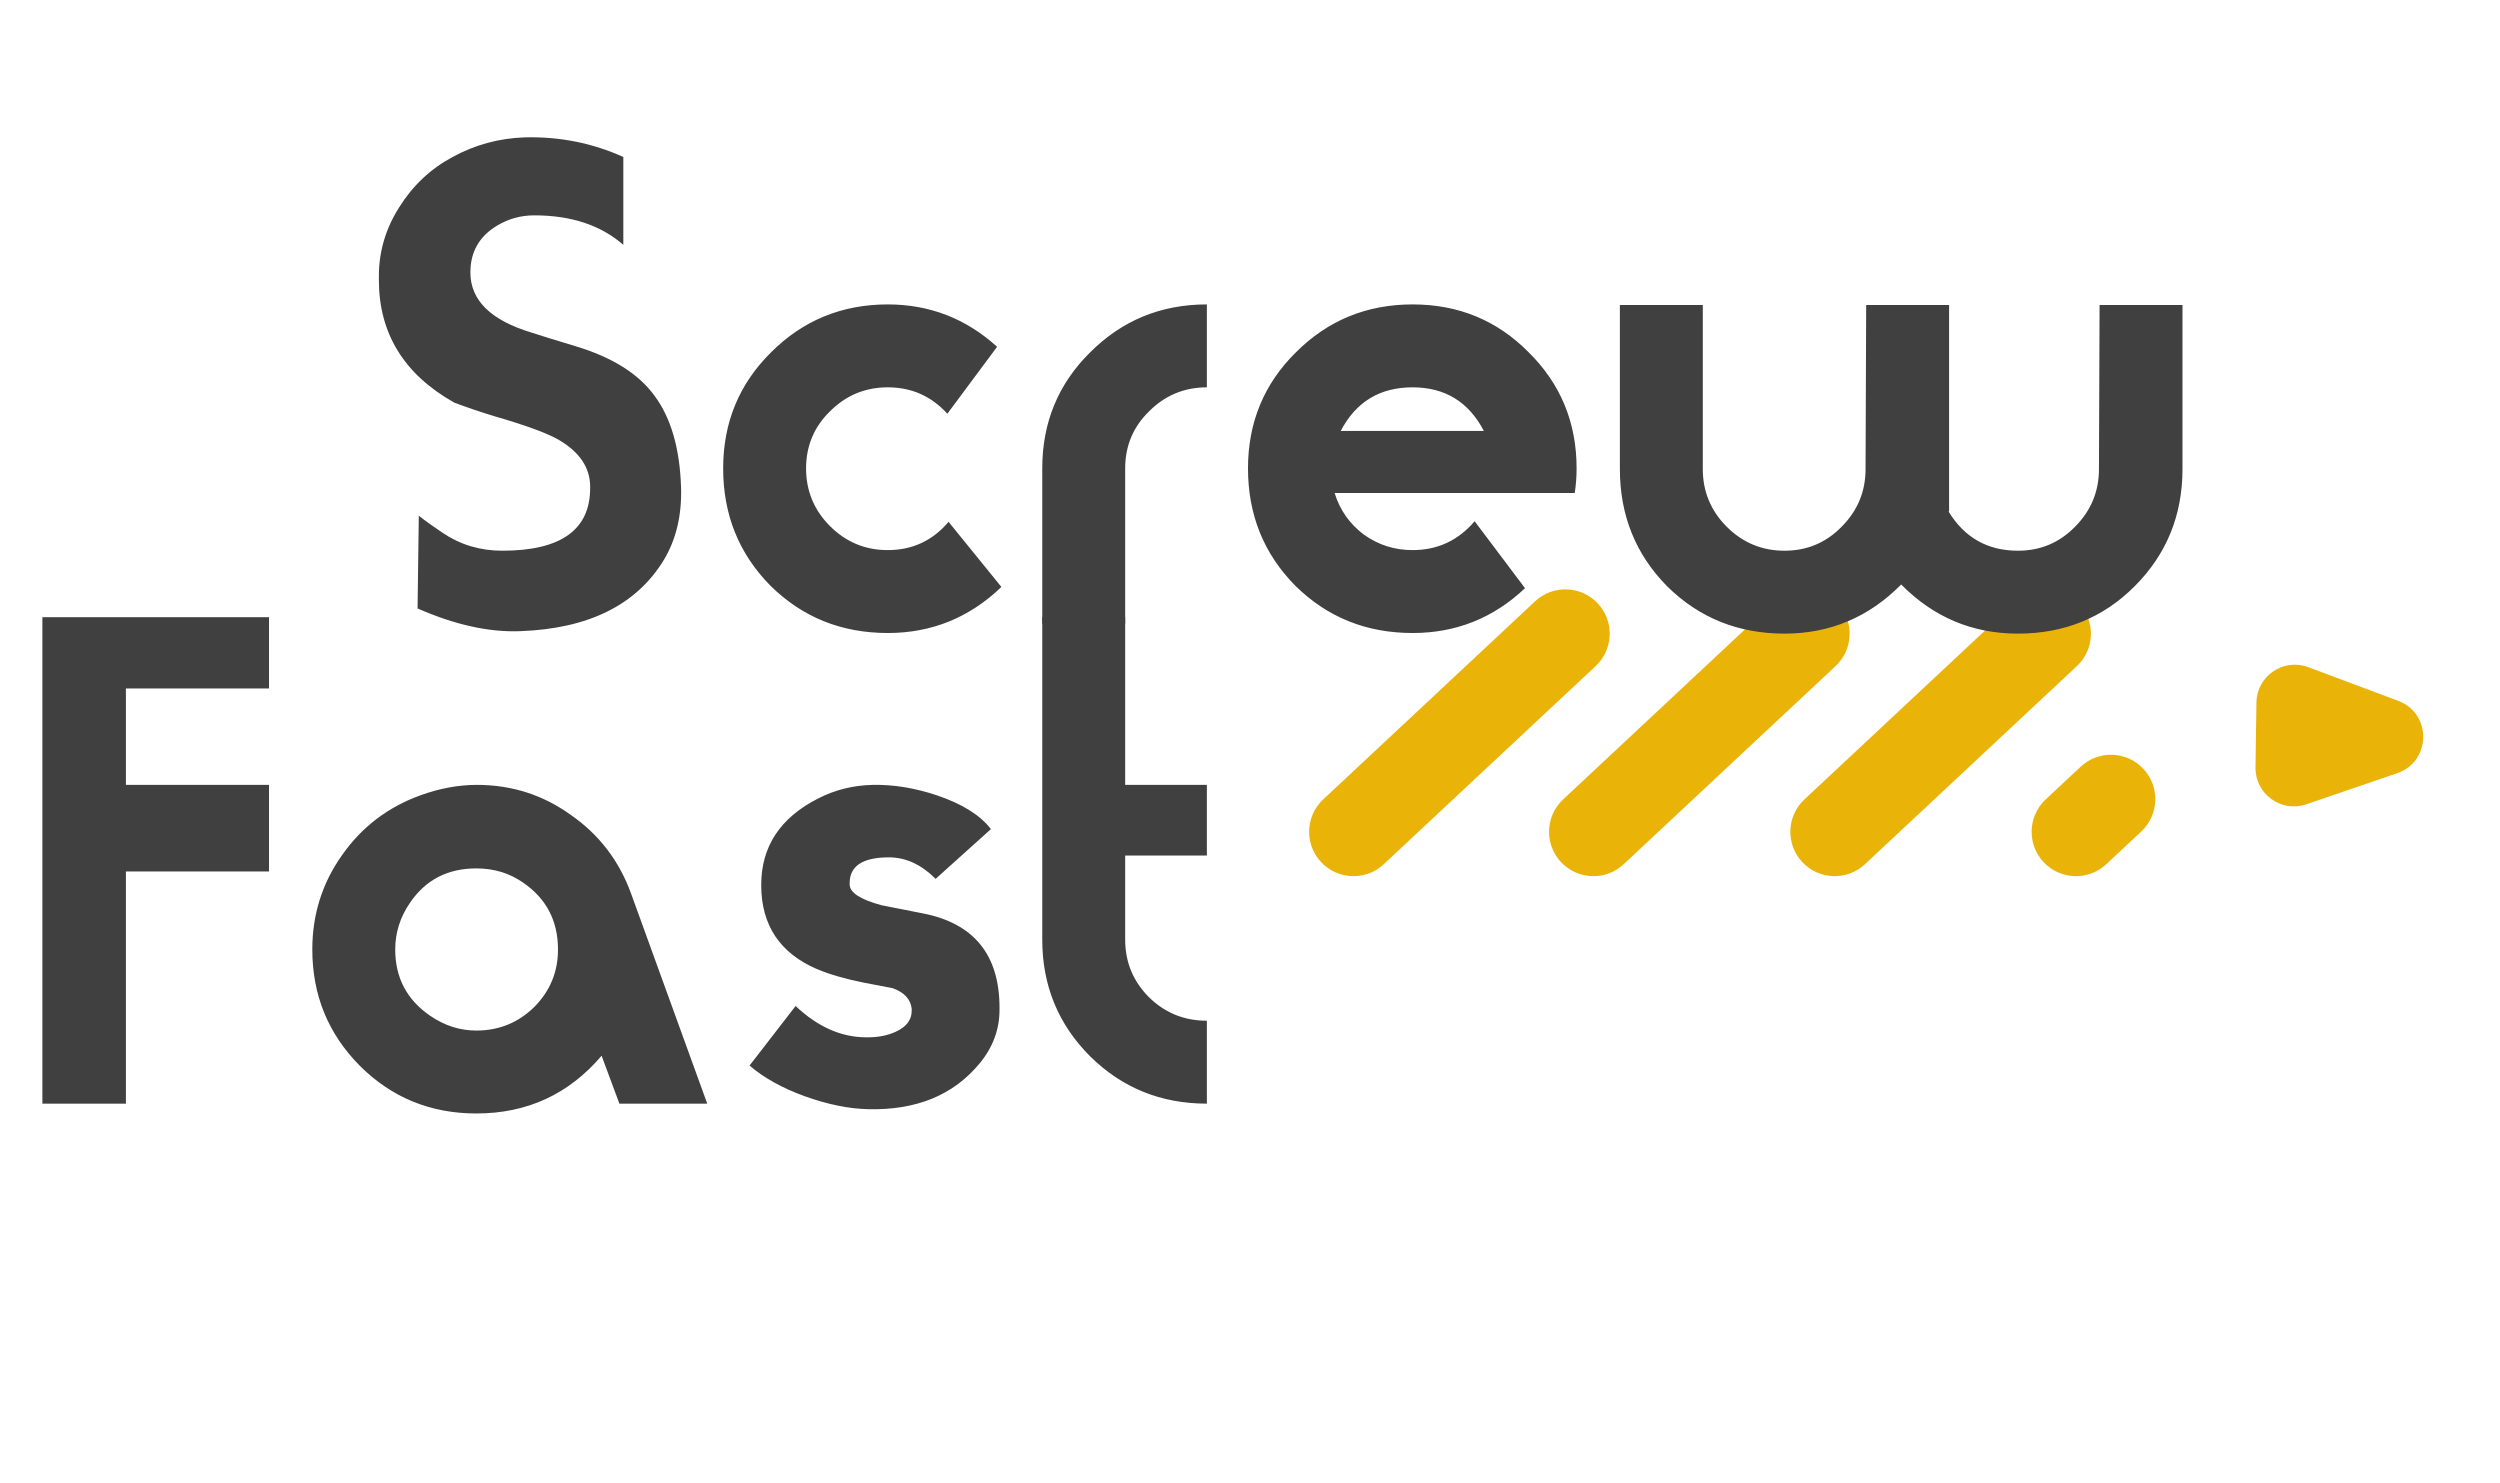
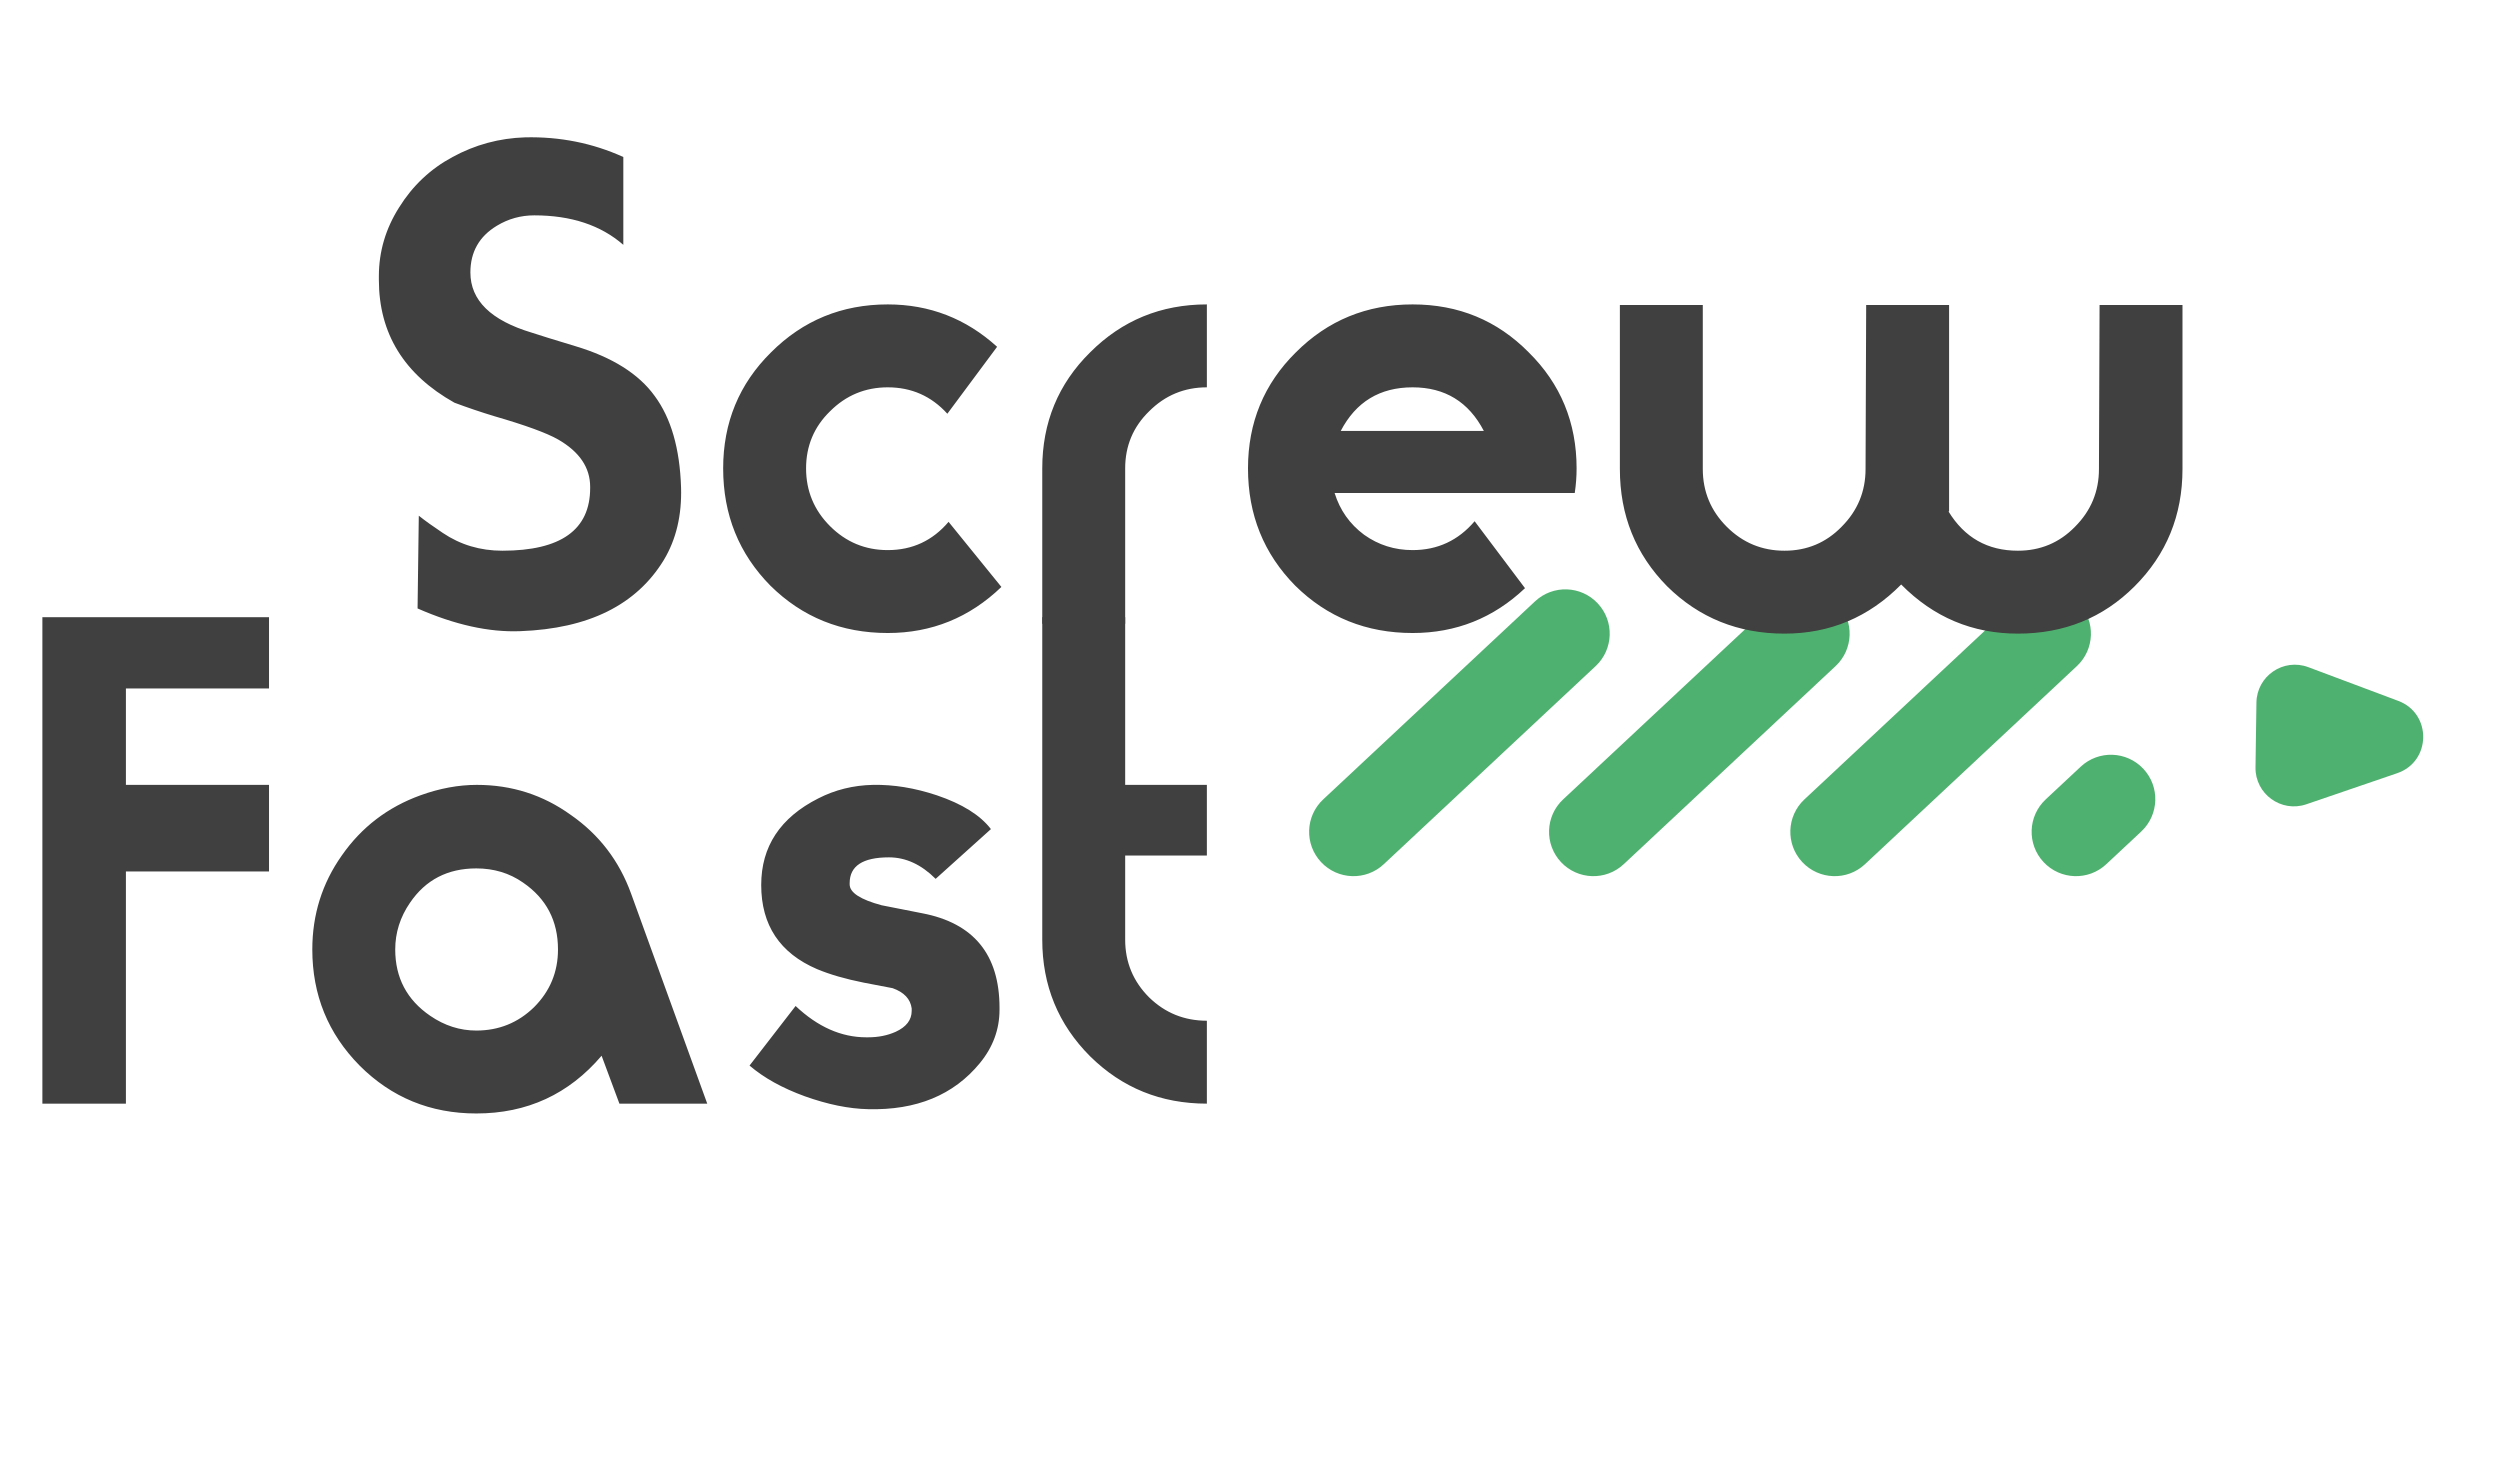
<svg xmlns="http://www.w3.org/2000/svg" width="521" height="309" fill="none">
-   <rect width="78.937" height="18.485" x="269" y="172.911" fill="#eab308" rx="9.242" transform="rotate(-43.075 269 172.911)" />
-   <rect width="78.937" height="18.485" x="319" y="172.911" fill="#eab308" rx="9.242" transform="rotate(-43.075 319 172.911)" />
-   <rect width="78.937" height="18.485" x="369.285" y="172.911" fill="#eab308" rx="9.242" transform="rotate(-43.075 369.285 172.911)" />
-   <rect width="28.464" height="18.485" x="419.57" y="172.911" fill="#eab308" rx="9.242" transform="rotate(-43.075 419.57 172.911)" />
-   <path fill="#eab308" d="M499.804 146.068c7.03 2.636 6.885 12.63-.219 15.061l-18.951 6.483c-5.238 1.792-10.669-2.15-10.589-7.686l.196-13.514c.081-5.535 5.624-9.318 10.808-7.374l18.755 7.03Z" />
+   <rect width="78.937" height="18.485" x="269" y="172.911" fill="#4fb16f" rx="9.242" transform="rotate(-43.075 269 172.911)" />
+   <rect width="78.937" height="18.485" x="319" y="172.911" fill="#4fb16f" rx="9.242" transform="rotate(-43.075 319 172.911)" />
+   <rect width="78.937" height="18.485" x="369.285" y="172.911" fill="#4fb16f" rx="9.242" transform="rotate(-43.075 369.285 172.911)" />
+   <rect width="28.464" height="18.485" x="419.57" y="172.911" fill="#4fb16f" rx="9.242" transform="rotate(-43.075 419.57 172.911)" />
+   <path fill="#4fb16f" d="M499.804 146.068c7.03 2.636 6.885 12.63-.219 15.061l-18.951 6.483c-5.238 1.792-10.669-2.15-10.589-7.686l.196-13.514c.081-5.535 5.624-9.318 10.808-7.374l18.755 7.03Z" />
  <path fill="#404040" d="M141.933 101.584c.171 5.803-1.024 10.837-3.584 15.104-5.717 9.387-15.701 14.336-29.952 14.848-6.485.256-13.61-1.323-21.376-4.736l.256-19.328c1.28 1.024 2.944 2.219 4.992 3.584 3.67 2.475 7.808 3.712 12.416 3.712 12.203 0 18.304-4.352 18.304-13.056v-.256c0-4.01-2.219-7.296-6.656-9.856-2.389-1.365-6.827-2.987-13.312-4.864a137.675 137.675 0 0 1-8.32-2.816c-10.496-5.888-15.744-14.421-15.744-25.6v-.768c0-5.12 1.408-9.899 4.224-14.336 2.816-4.523 6.528-8.021 11.136-10.496 4.693-2.56 9.728-3.925 15.104-4.096 7.253-.17 14.08 1.195 20.48 4.096v18.304c-4.693-4.096-10.88-6.144-18.56-6.144-2.816 0-5.419.725-7.808 2.176-3.67 2.219-5.504 5.461-5.504 9.728 0 5.803 4.267 9.984 12.8 12.544 1.536.512 4.565 1.45 9.088 2.816 7.68 2.304 13.184 5.76 16.512 10.368 3.413 4.608 5.248 10.965 5.504 19.072Zm66.758 20.736c-6.656 6.4-14.549 9.6-23.68 9.6-9.643 0-17.792-3.285-24.448-9.856-6.571-6.656-9.856-14.805-9.856-24.448 0-9.557 3.328-17.621 9.984-24.192 6.656-6.656 14.763-9.984 24.32-9.984 8.704 0 16.299 2.944 22.784 8.832l-10.368 13.952c-3.328-3.67-7.467-5.504-12.416-5.504-4.693 0-8.704 1.664-12.032 4.992-3.328 3.243-4.992 7.21-4.992 11.904 0 4.693 1.664 8.704 4.992 12.032 3.328 3.328 7.339 4.992 12.032 4.992 5.12 0 9.344-1.963 12.672-5.888l11.008 13.568Zm42.82-41.6c-4.693 0-8.704 1.664-12.032 4.992-3.328 3.243-4.992 7.21-4.992 11.904V130h-17.28V97.616c0-9.557 3.328-17.621 9.984-24.192 6.656-6.656 14.763-9.984 24.32-9.984v17.28Zm77.051 16.896c0 1.707-.128 3.413-.384 5.12H278.13c1.109 3.584 3.157 6.485 6.144 8.704 2.987 2.133 6.357 3.2 10.112 3.2 5.205 0 9.515-2.005 12.928-6.016l10.496 13.952c-6.571 6.229-14.379 9.344-23.424 9.344-9.643 0-17.792-3.285-24.448-9.856-6.571-6.656-9.856-14.805-9.856-24.448 0-9.557 3.328-17.621 9.984-24.192 6.656-6.656 14.763-9.984 24.32-9.984s17.621 3.328 24.192 9.984c6.656 6.57 9.984 14.635 9.984 24.192Zm-19.328-7.808c-3.157-6.059-8.107-9.088-14.848-9.088-6.827 0-11.819 3.03-14.976 9.088h29.824Zm145.596 7.936c0 9.643-3.328 17.792-9.984 24.448-6.571 6.571-14.677 9.856-24.32 9.856-9.472 0-17.579-3.413-24.32-10.24-6.741 6.827-14.848 10.24-24.32 10.24-9.643 0-17.792-3.285-24.448-9.856-6.571-6.656-9.856-14.805-9.856-24.448V63.568h17.28v34.176c0 4.693 1.664 8.704 4.992 12.032 3.328 3.328 7.339 4.992 12.032 4.992s8.661-1.664 11.904-4.992c3.328-3.328 4.992-7.339 4.992-12.032l.128-34.176h17.28v43.008h-.128c3.328 5.461 8.149 8.192 14.464 8.192 4.693 0 8.661-1.664 11.904-4.992 3.328-3.328 4.992-7.339 4.992-12.032l.128-34.176h17.28v34.176Z" />
  <path fill="#404040" d="M56.064 181.616H26.24V230H8.832V128.624h47.232v14.848H26.24v20.096h29.824v18.048ZM147.389 230h-18.304l-3.712-9.984c-6.827 8.021-15.531 12.032-26.112 12.032-9.557 0-17.664-3.328-24.32-9.984-6.57-6.656-9.856-14.72-9.856-24.192 0-7.253 2.048-13.781 6.144-19.584 4.096-5.888 9.557-10.069 16.384-12.544 4.01-1.451 7.936-2.176 11.776-2.176 7.253 0 13.781 2.091 19.584 6.272 5.888 4.096 10.069 9.557 12.544 16.384L147.389 230Zm-31.104-32.128c0-5.973-2.432-10.624-7.296-13.952-2.816-1.963-6.059-2.944-9.728-2.944-5.973 0-10.581 2.389-13.824 7.168-2.048 2.987-3.072 6.229-3.072 9.728 0 5.888 2.432 10.496 7.296 13.824 2.987 2.048 6.187 3.072 9.6 3.072 4.693 0 8.704-1.621 12.032-4.864 3.328-3.328 4.992-7.339 4.992-12.032Zm92.015 12.544c0 4.096-1.365 7.808-4.096 11.136-5.461 6.656-13.227 9.856-23.296 9.6-4.011-.085-8.405-.981-13.184-2.688-4.693-1.707-8.533-3.84-11.52-6.4l9.6-12.416c4.608 4.352 9.515 6.528 14.72 6.528h.384c2.133 0 4.053-.384 5.76-1.152 2.219-1.024 3.328-2.475 3.328-4.352v-.512c-.256-1.963-1.579-3.371-3.968-4.224-.939-.171-2.944-.555-6.016-1.152-3.84-.768-7.083-1.707-9.728-2.816-7.765-3.328-11.648-9.173-11.648-17.536 0-8.021 3.968-14.037 11.904-18.048 3.499-1.792 7.296-2.731 11.392-2.816 4.267-.085 8.704.64 13.312 2.176 5.291 1.792 9.045 4.139 11.264 7.04l-11.52 10.368c-2.987-2.987-6.229-4.48-9.728-4.48-5.461 0-8.192 1.792-8.192 5.376v.256c0 1.707 2.219 3.157 6.656 4.352.341.085 3.157.64 8.448 1.664 10.752 2.048 16.128 8.619 16.128 19.712v.384ZM251.511 230c-9.557 0-17.664-3.285-24.32-9.856-6.656-6.656-9.984-14.763-9.984-24.32v-67.2h17.28v34.944h17.024v14.72h-17.024v17.536c0 4.693 1.664 8.704 4.992 12.032 3.328 3.243 7.339 4.864 12.032 4.864V230Z" />
</svg>
